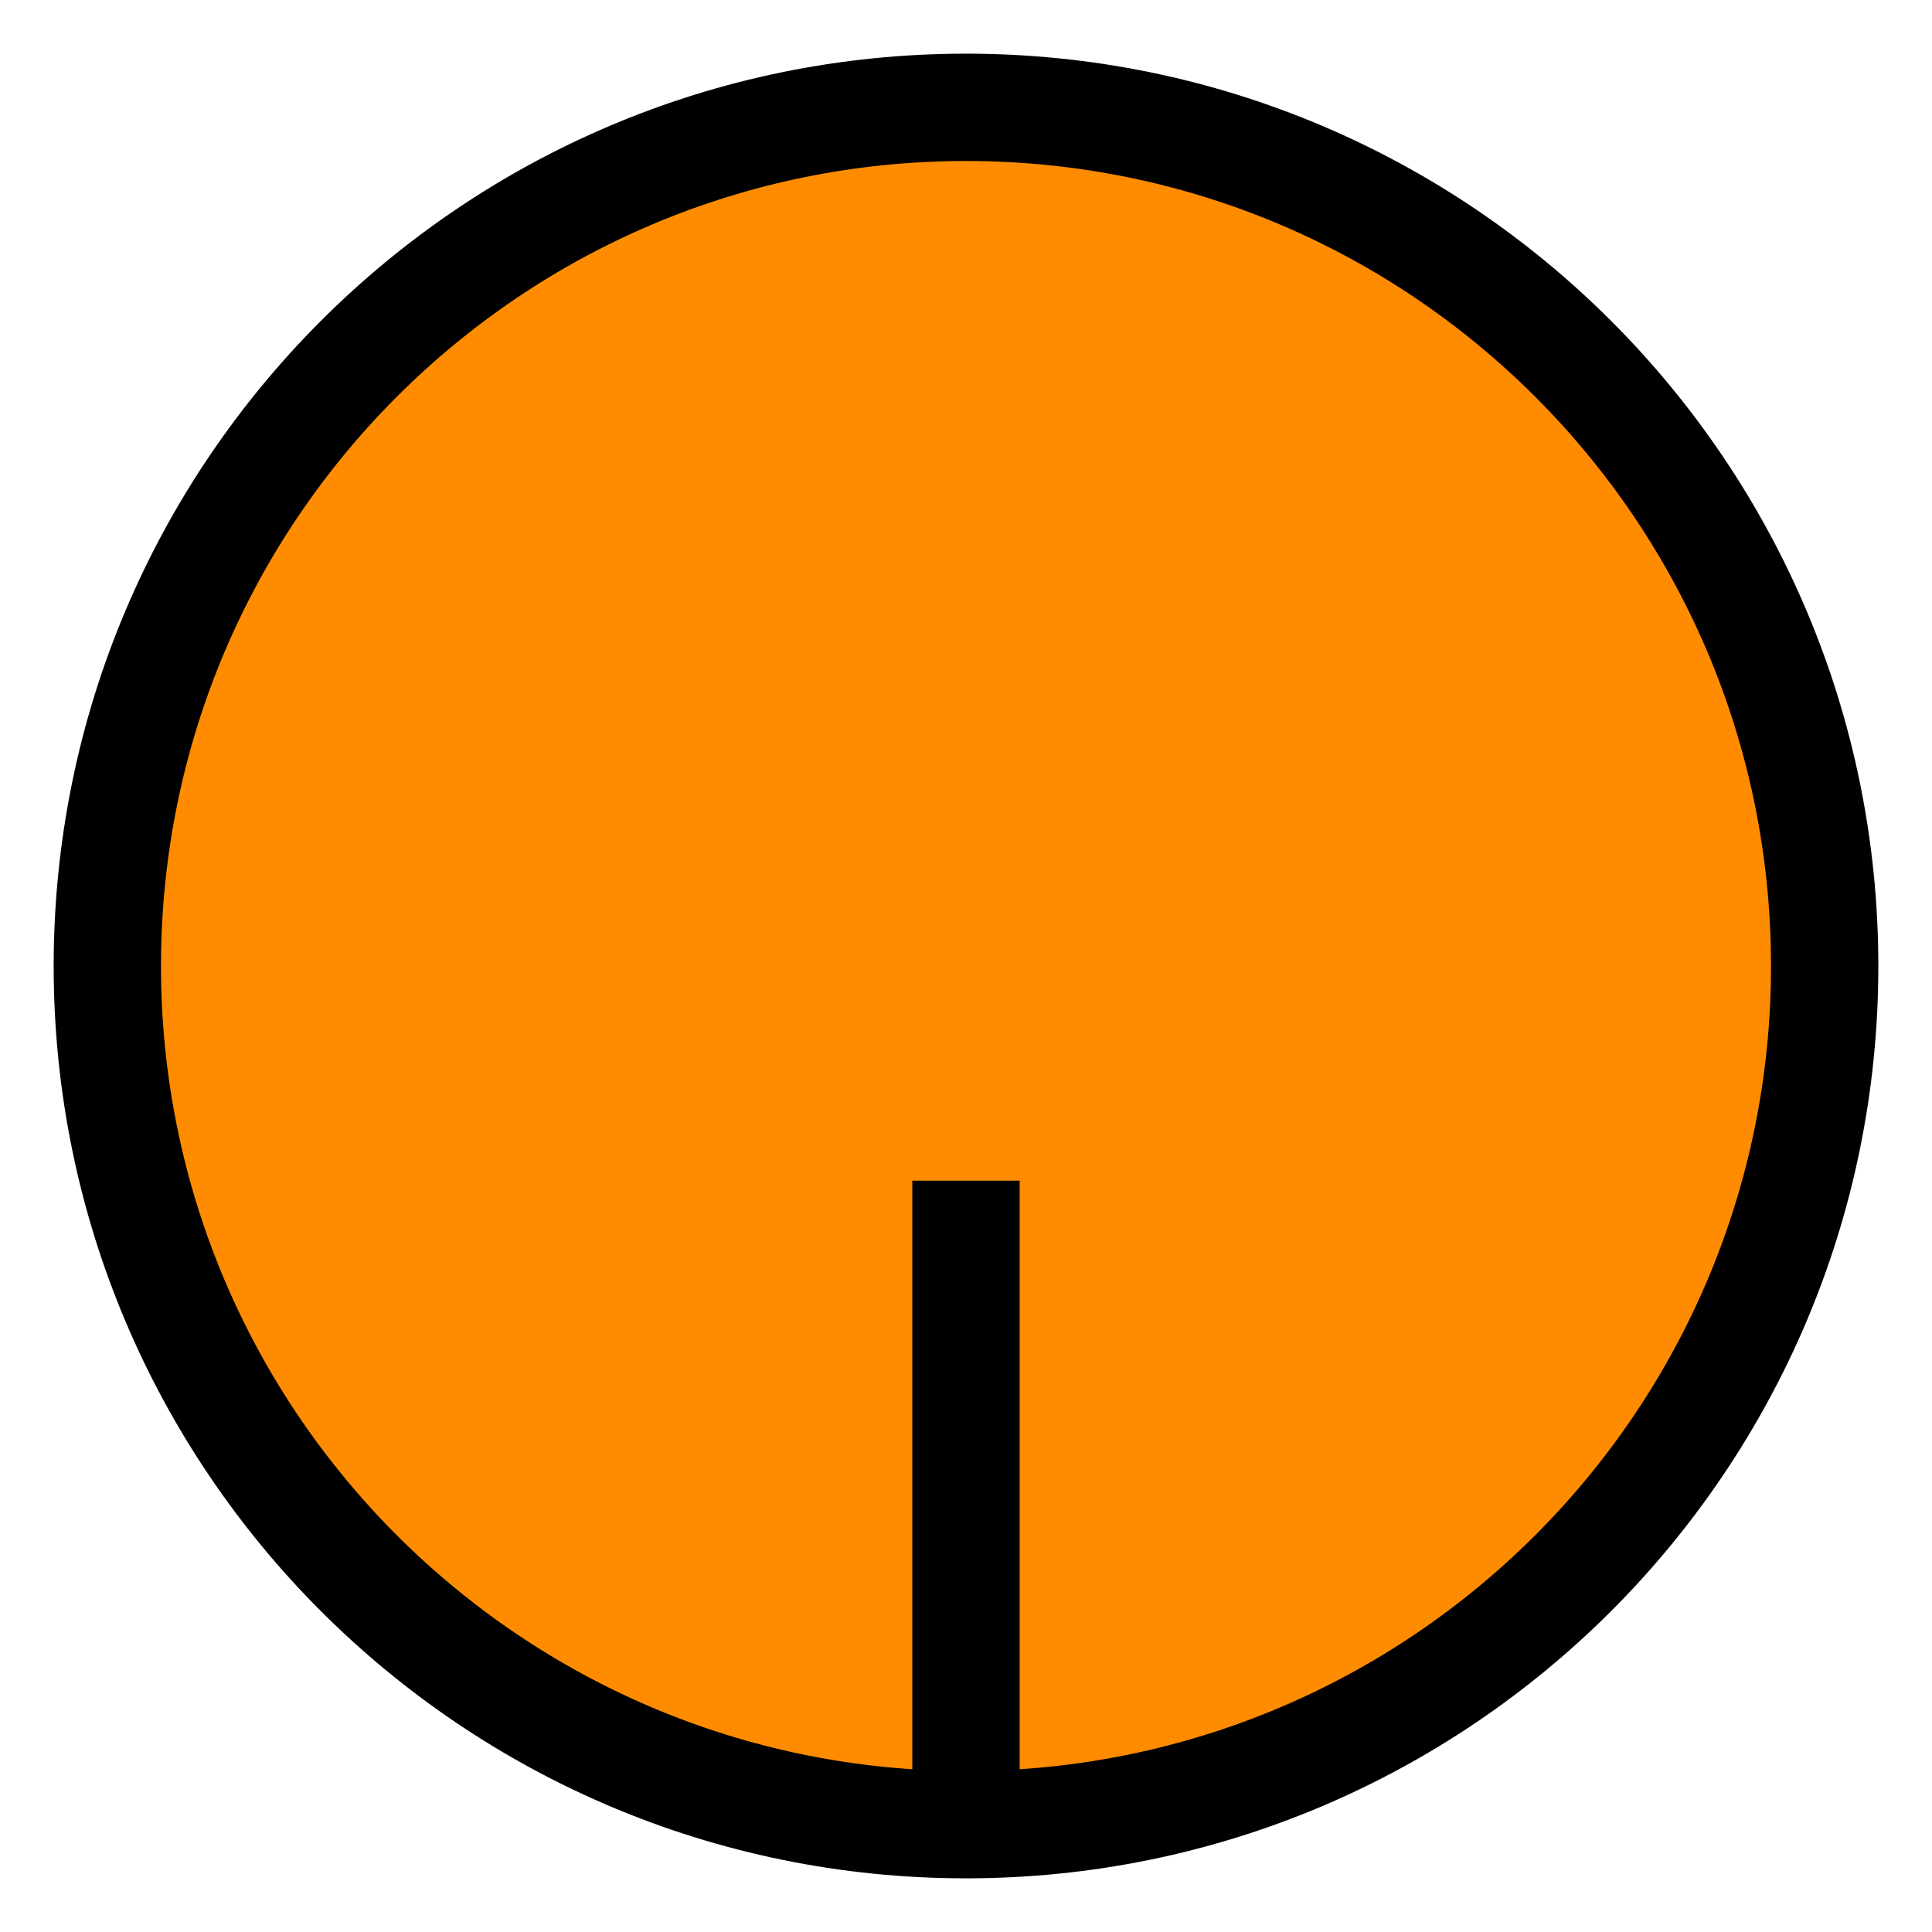
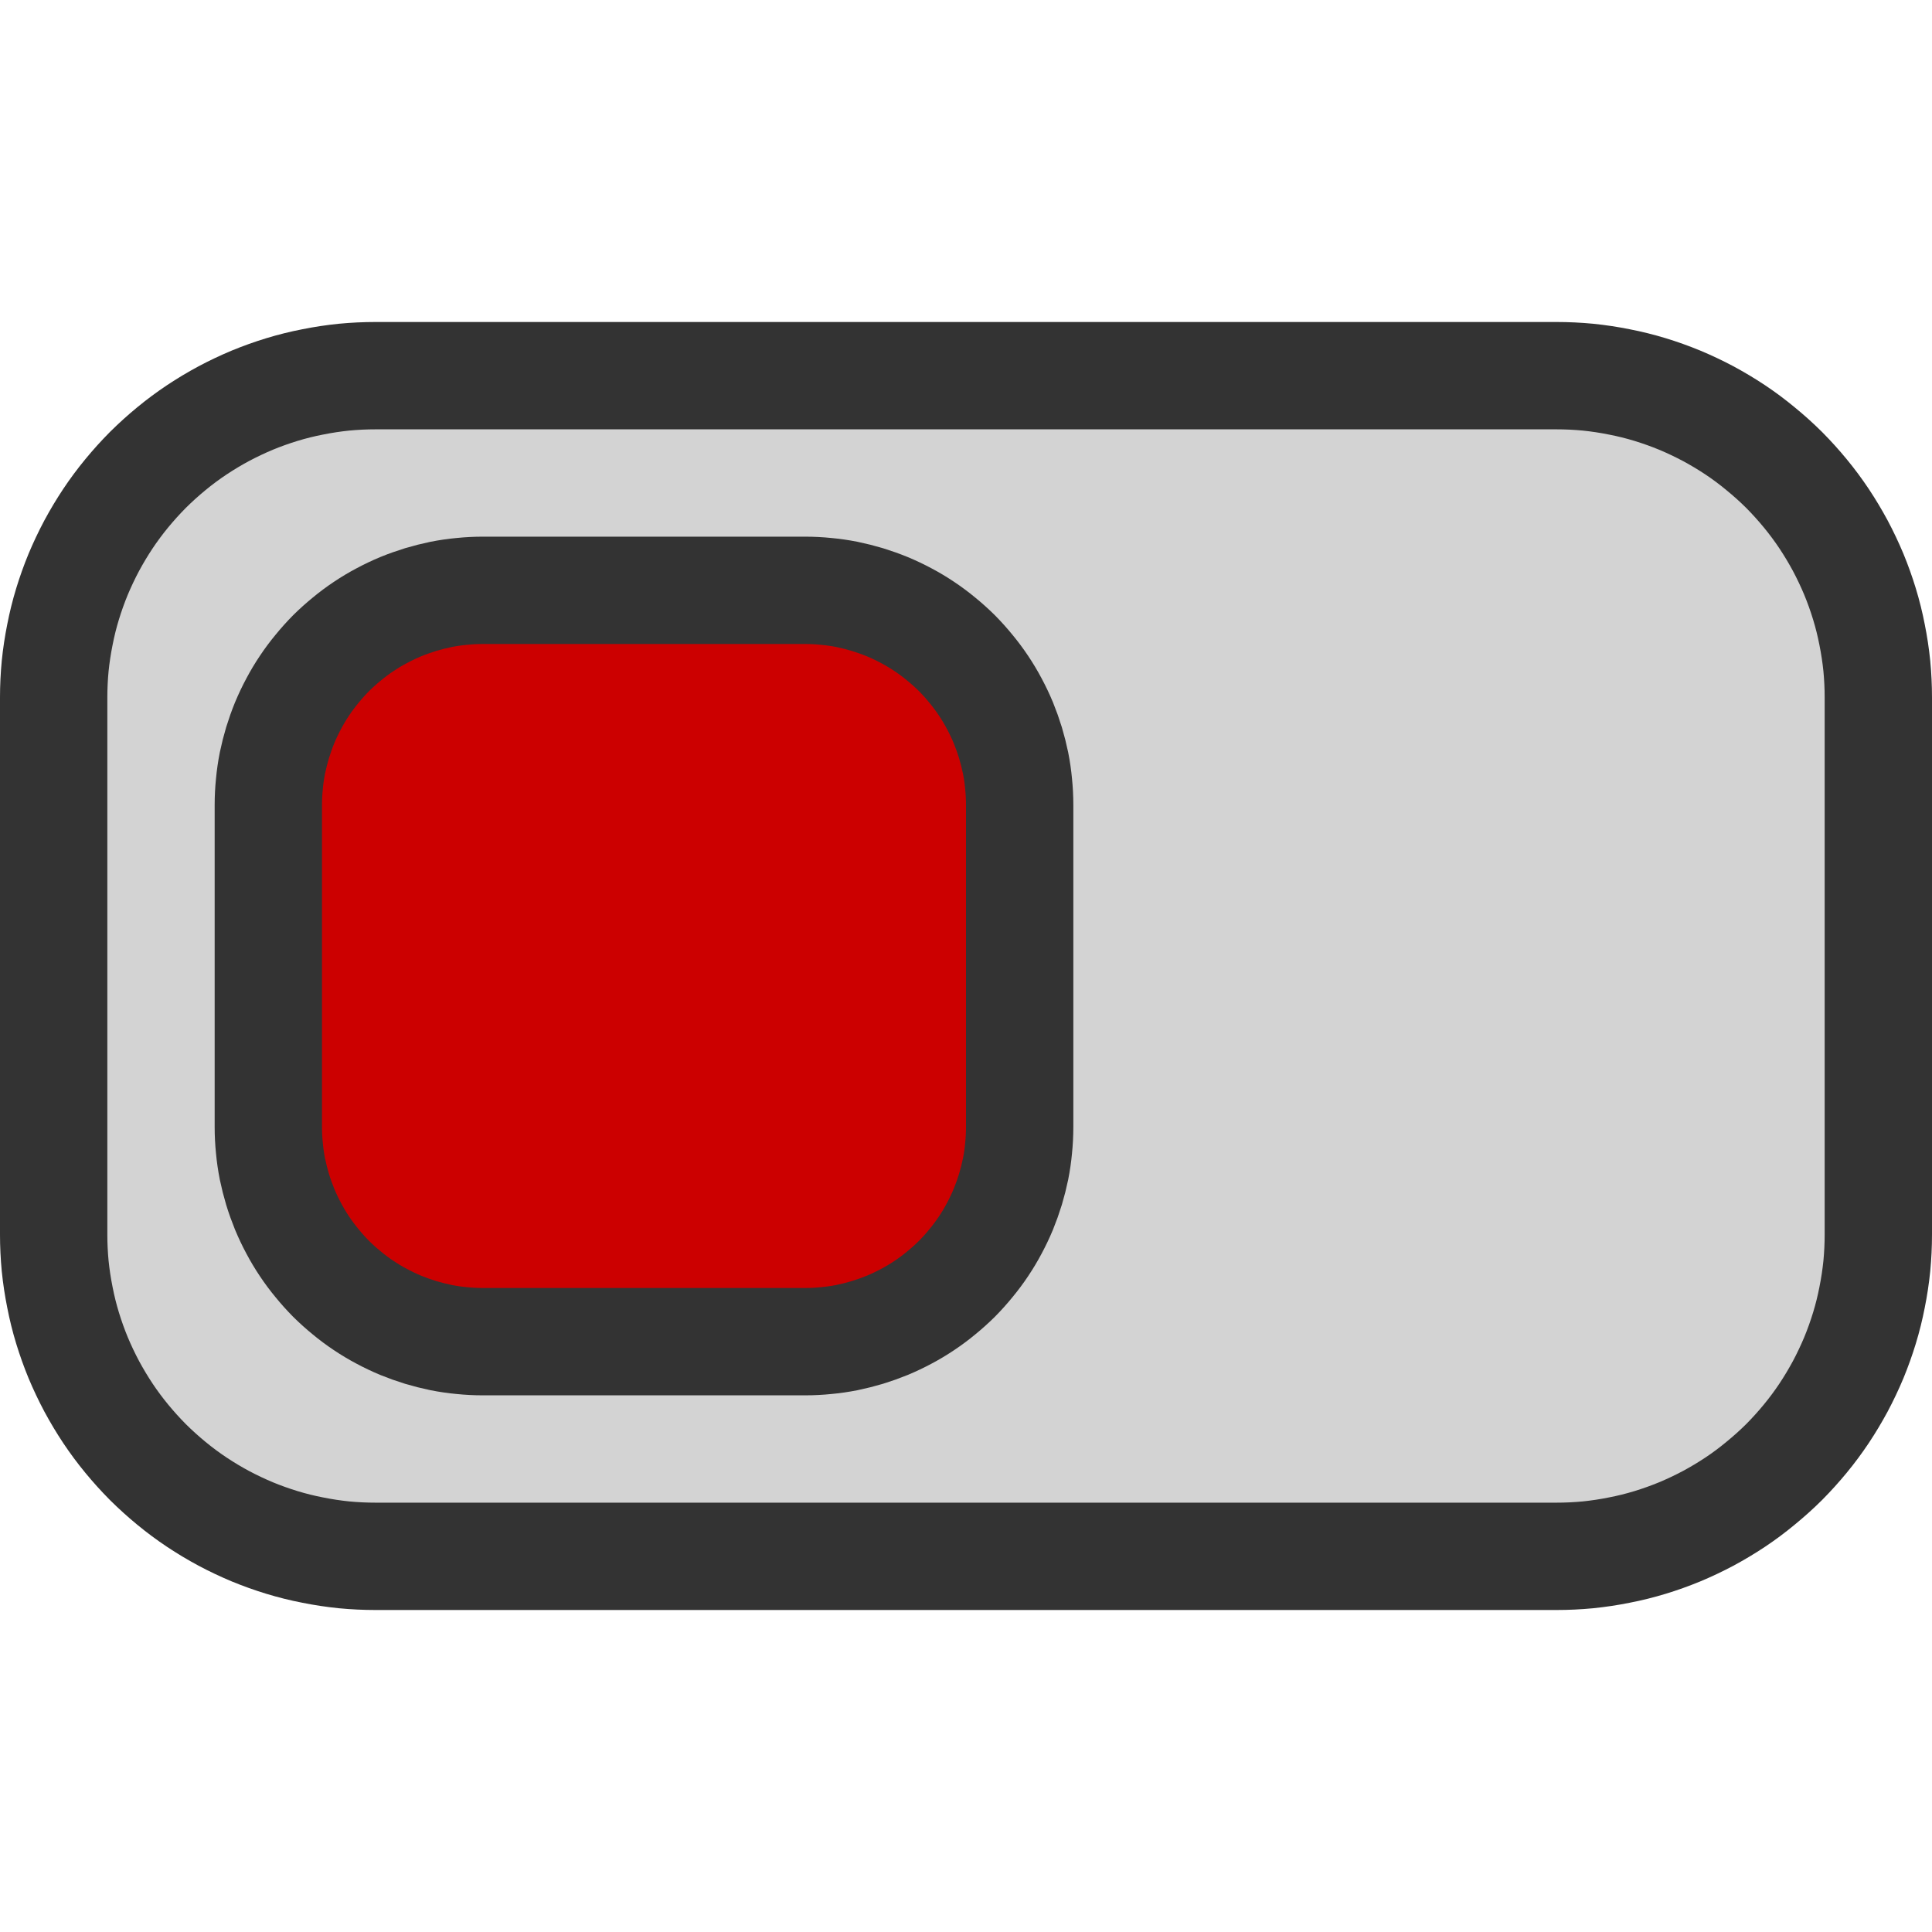
- <svg xmlns="http://www.w3.org/2000/svg" viewBox="0 0 18 18">
-   <circle style="fill: rgb(255, 140, 0); stroke: rgb(0,0,0)" cx="9" cy="9" r="8" />
-   <path style="fill: rgb(216, 216, 216); stroke: rgb(0, 0, 0);" d="M 9 17 L 9 11 " />
+ <svg xmlns="http://www.w3.org/2000/svg" xmlns:xlink="http://www.w3.org/1999/xlink" width="18px" height="18px" viewbox="0 0 18 18" version="1.1">
+   <defs>
+     <rect width="18" height="18" id="artboard_1" />
+     <clipPath id="clip_1">
+       <use xlink:href="#artboard_1" clip-rule="evenodd" />
+     </clipPath>
+   </defs>
+   <g id="DE_Act" clip-path="url(#clip_1)">
+     <path d="M2.999 0L14.001 0Q14.148 0 14.295 0.014Q14.442 0.029 14.586 0.058Q14.731 0.086 14.872 0.129Q15.013 0.172 15.149 0.228Q15.285 0.285 15.415 0.354Q15.545 0.424 15.667 0.505Q15.79 0.587 15.903 0.681Q16.017 0.774 16.122 0.878Q16.226 0.983 16.319 1.096Q16.413 1.21 16.495 1.333Q16.576 1.455 16.646 1.585Q16.715 1.715 16.772 1.851Q16.828 1.987 16.871 2.128Q16.914 2.269 16.942 2.414Q16.971 2.558 16.986 2.705Q17 2.852 17 2.999L17 8.001Q17 8.148 16.986 8.295Q16.971 8.442 16.942 8.586Q16.914 8.731 16.871 8.872Q16.828 9.013 16.772 9.149Q16.715 9.285 16.646 9.415Q16.576 9.545 16.495 9.667Q16.413 9.79 16.319 9.904Q16.226 10.017 16.122 10.122Q16.017 10.226 15.903 10.319Q15.79 10.413 15.667 10.495Q15.545 10.576 15.415 10.646Q15.285 10.715 15.149 10.772Q15.013 10.828 14.872 10.871Q14.731 10.914 14.586 10.942Q14.442 10.971 14.295 10.986Q14.148 11 14.001 11L2.999 11Q2.852 11 2.705 10.986Q2.558 10.971 2.414 10.942Q2.269 10.914 2.128 10.871Q1.987 10.828 1.851 10.772Q1.715 10.715 1.585 10.646Q1.455 10.576 1.333 10.495Q1.21 10.413 1.096 10.319Q0.983 10.226 0.878 10.122Q0.774 10.017 0.681 9.904Q0.587 9.79 0.505 9.667Q0.424 9.545 0.354 9.415Q0.285 9.285 0.228 9.149Q0.172 9.013 0.129 8.872Q0.086 8.731 0.058 8.586Q0.029 8.442 0.014 8.295Q0 8.148 0 8.001L0 2.999Q0 2.852 0.014 2.705Q0.029 2.558 0.058 2.414Q0.086 2.269 0.129 2.128Q0.172 1.987 0.228 1.851Q0.285 1.715 0.354 1.585Q0.424 1.455 0.505 1.333Q0.587 1.21 0.681 1.096Q0.774 0.983 0.878 0.878Q0.983 0.774 1.096 0.681Q1.21 0.587 1.333 0.505Q1.455 0.424 1.585 0.354Q1.715 0.285 1.851 0.228Q1.987 0.172 2.128 0.129Q2.269 0.086 2.414 0.058Q2.558 0.029 2.705 0.014Q2.852 0 2.999 0L2.999 0Z" transform="translate(0.5 3.5)" id="Rectangle" fill="#D3D3D3" fill-rule="evenodd" stroke="#333333" stroke-width="1" />
+     <path d="M1.999 0L5.001 0Q5.099 0 5.197 0.01Q5.295 0.019 5.391 0.038Q5.487 0.058 5.581 0.086Q5.675 0.115 5.766 0.152Q5.857 0.19 5.943 0.236Q6.03 0.282 6.112 0.337Q6.193 0.391 6.269 0.454Q6.345 0.516 6.415 0.585Q6.484 0.655 6.546 0.731Q6.609 0.807 6.663 0.888Q6.718 0.97 6.764 1.057Q6.81 1.143 6.848 1.234Q6.885 1.325 6.914 1.419Q6.942 1.513 6.962 1.609Q6.981 1.705 6.99 1.803Q7 1.901 7 1.999L7 5.001Q7 5.099 6.99 5.197Q6.981 5.295 6.962 5.391Q6.942 5.487 6.914 5.581Q6.885 5.675 6.848 5.766Q6.81 5.857 6.764 5.943Q6.718 6.03 6.663 6.112Q6.609 6.193 6.546 6.269Q6.484 6.345 6.415 6.415Q6.345 6.484 6.269 6.546Q6.193 6.609 6.112 6.663Q6.03 6.718 5.943 6.764Q5.857 6.81 5.766 6.848Q5.675 6.885 5.581 6.914Q5.487 6.942 5.391 6.962Q5.295 6.981 5.197 6.99Q5.099 7 5.001 7L1.999 7Q1.901 7 1.803 6.99Q1.705 6.981 1.609 6.962Q1.513 6.942 1.419 6.914Q1.325 6.885 1.234 6.848Q1.143 6.81 1.057 6.764Q0.97 6.718 0.888 6.663Q0.807 6.609 0.731 6.546Q0.655 6.484 0.585 6.415Q0.516 6.345 0.454 6.269Q0.391 6.193 0.337 6.112Q0.282 6.03 0.236 5.943Q0.19 5.857 0.152 5.766Q0.115 5.675 0.086 5.581Q0.058 5.487 0.038 5.391Q0.019 5.295 0.01 5.197Q0 5.099 0 5.001L0 1.999Q0 1.901 0.01 1.803Q0.019 1.705 0.038 1.609Q0.058 1.513 0.086 1.419Q0.115 1.325 0.152 1.234Q0.19 1.143 0.236 1.057Q0.282 0.97 0.337 0.888Q0.391 0.807 0.454 0.731Q0.516 0.655 0.585 0.585Q0.655 0.516 0.731 0.454Q0.807 0.391 0.888 0.337Q0.97 0.282 1.057 0.236Q1.143 0.19 1.234 0.152Q1.325 0.115 1.419 0.086Q1.513 0.058 1.609 0.038Q1.705 0.019 1.803 0.01Q1.901 0 1.999 0L1.999 0Z" transform="translate(2.5 5.5)" id="Switch" fill="#CC0000" fill-rule="evenodd" stroke="#333333" stroke-width="1" />
+   </g>
</svg>
